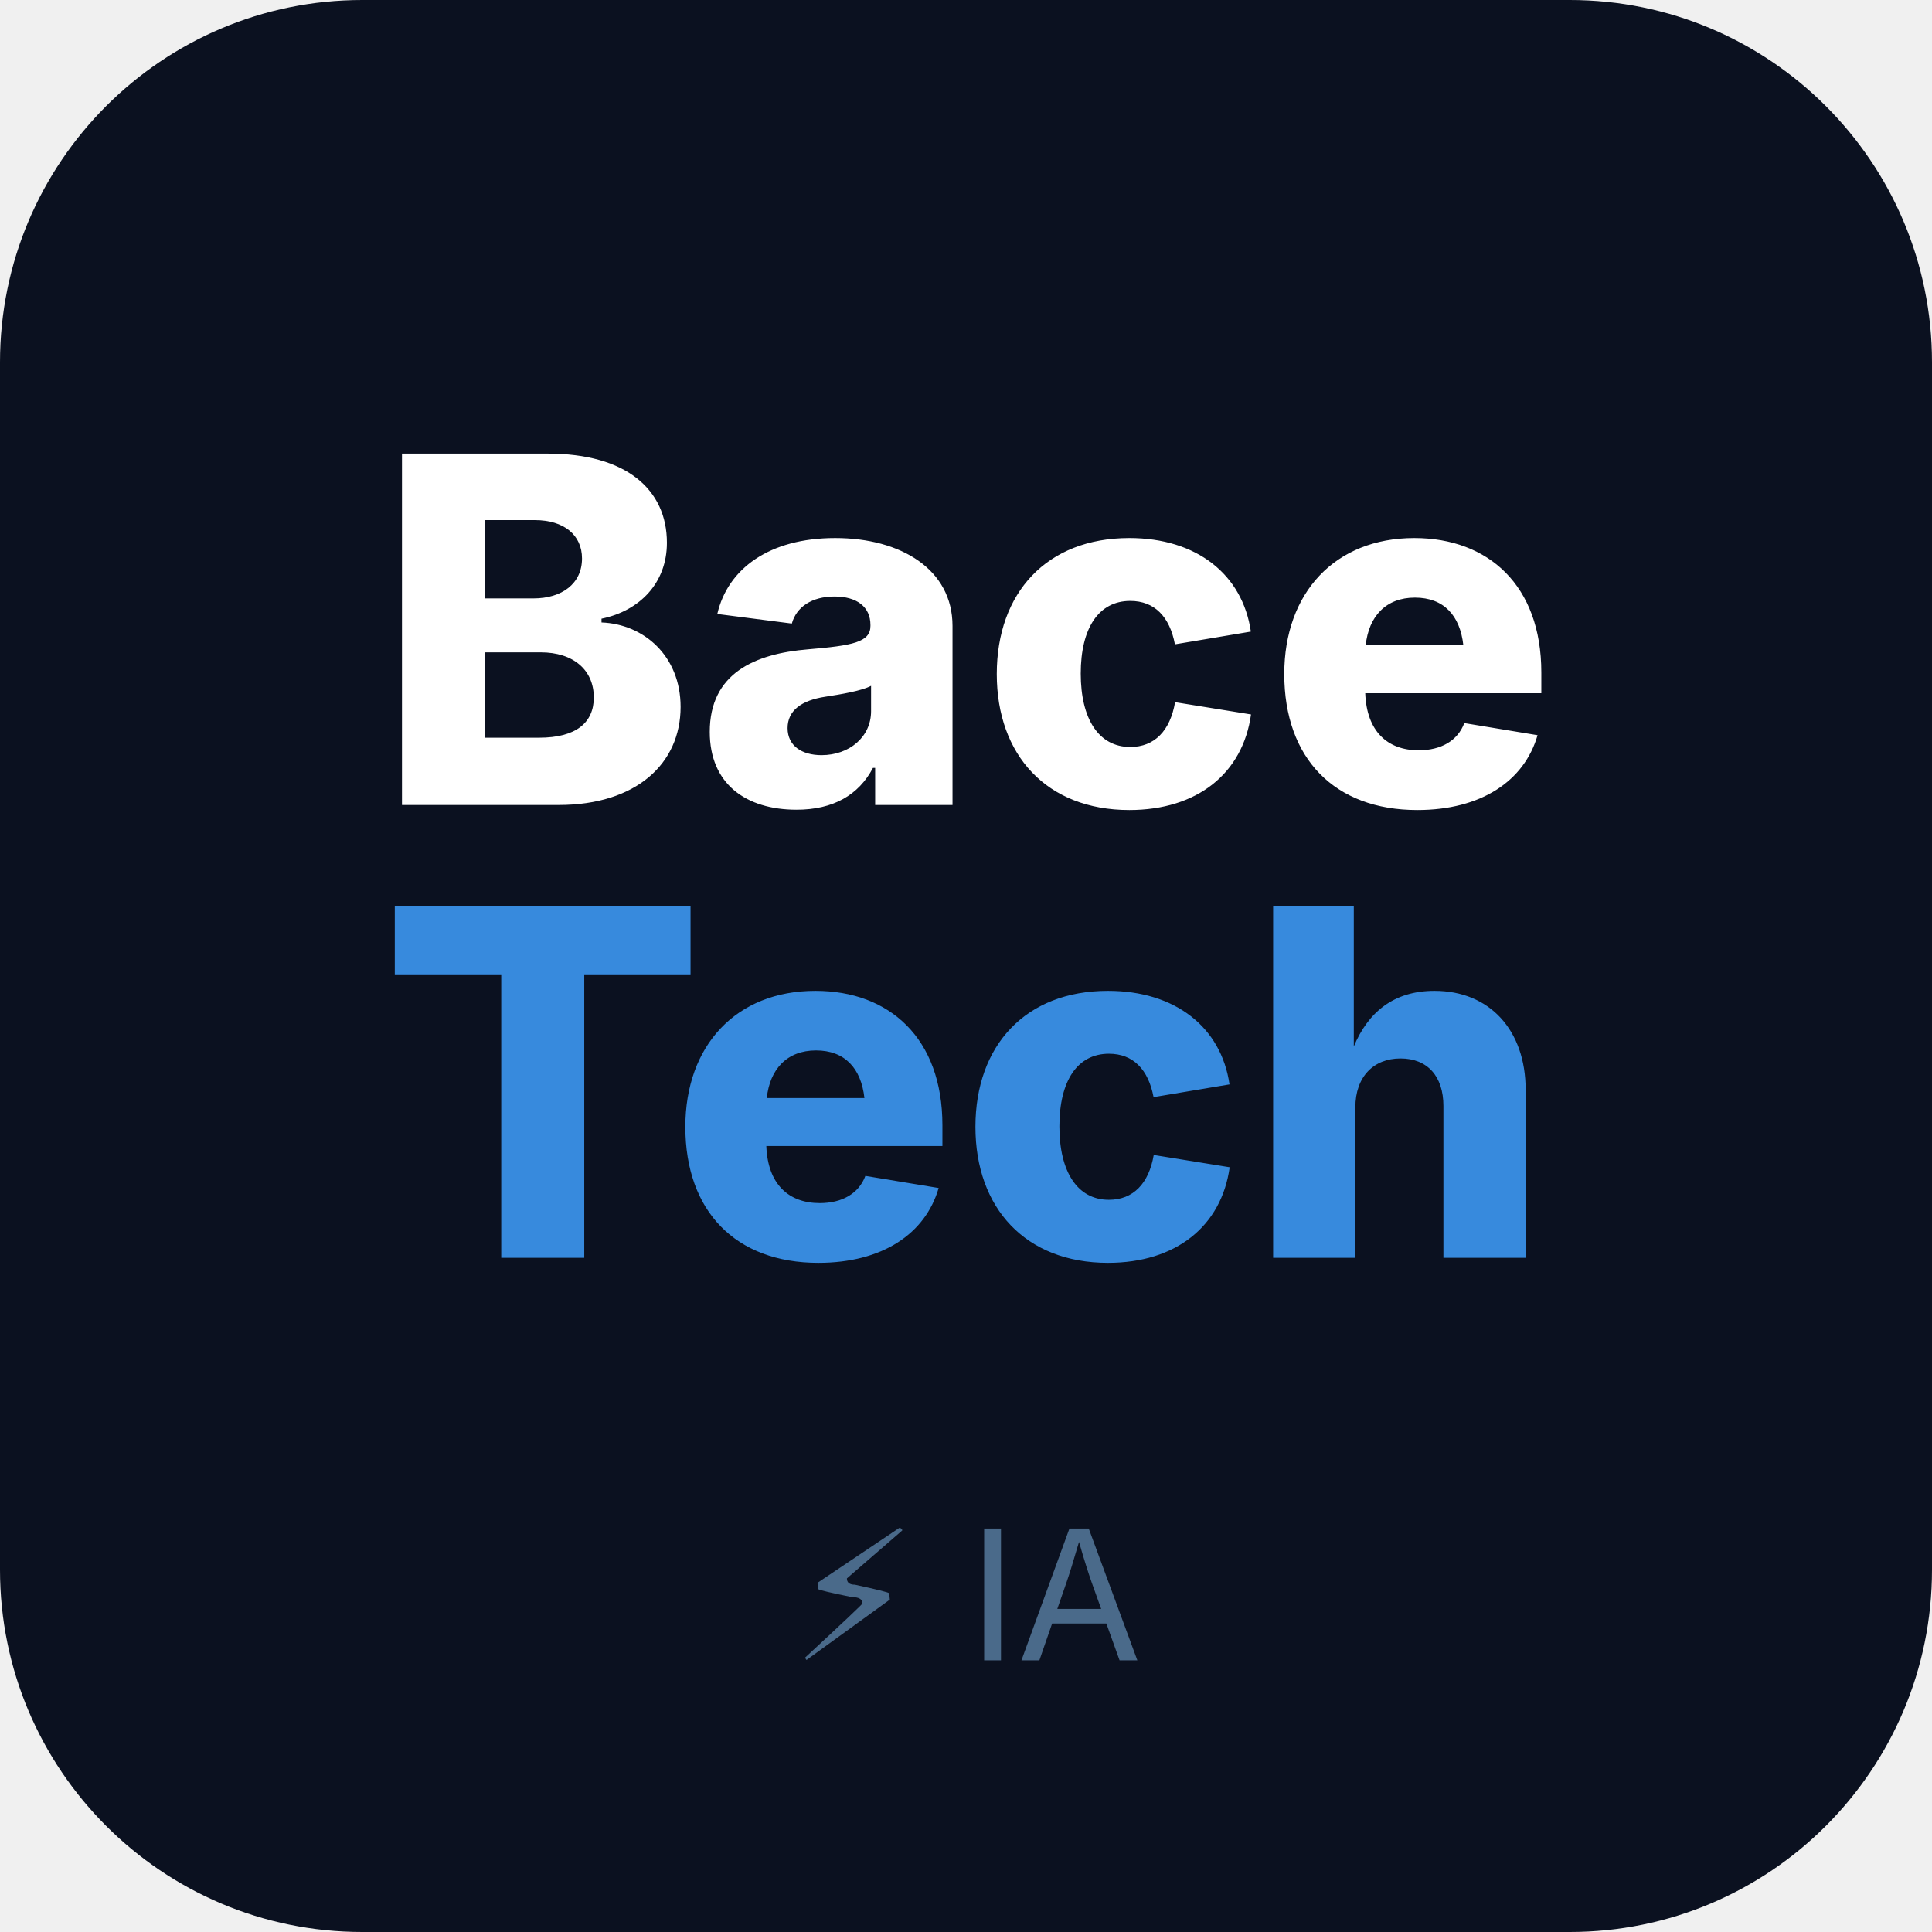
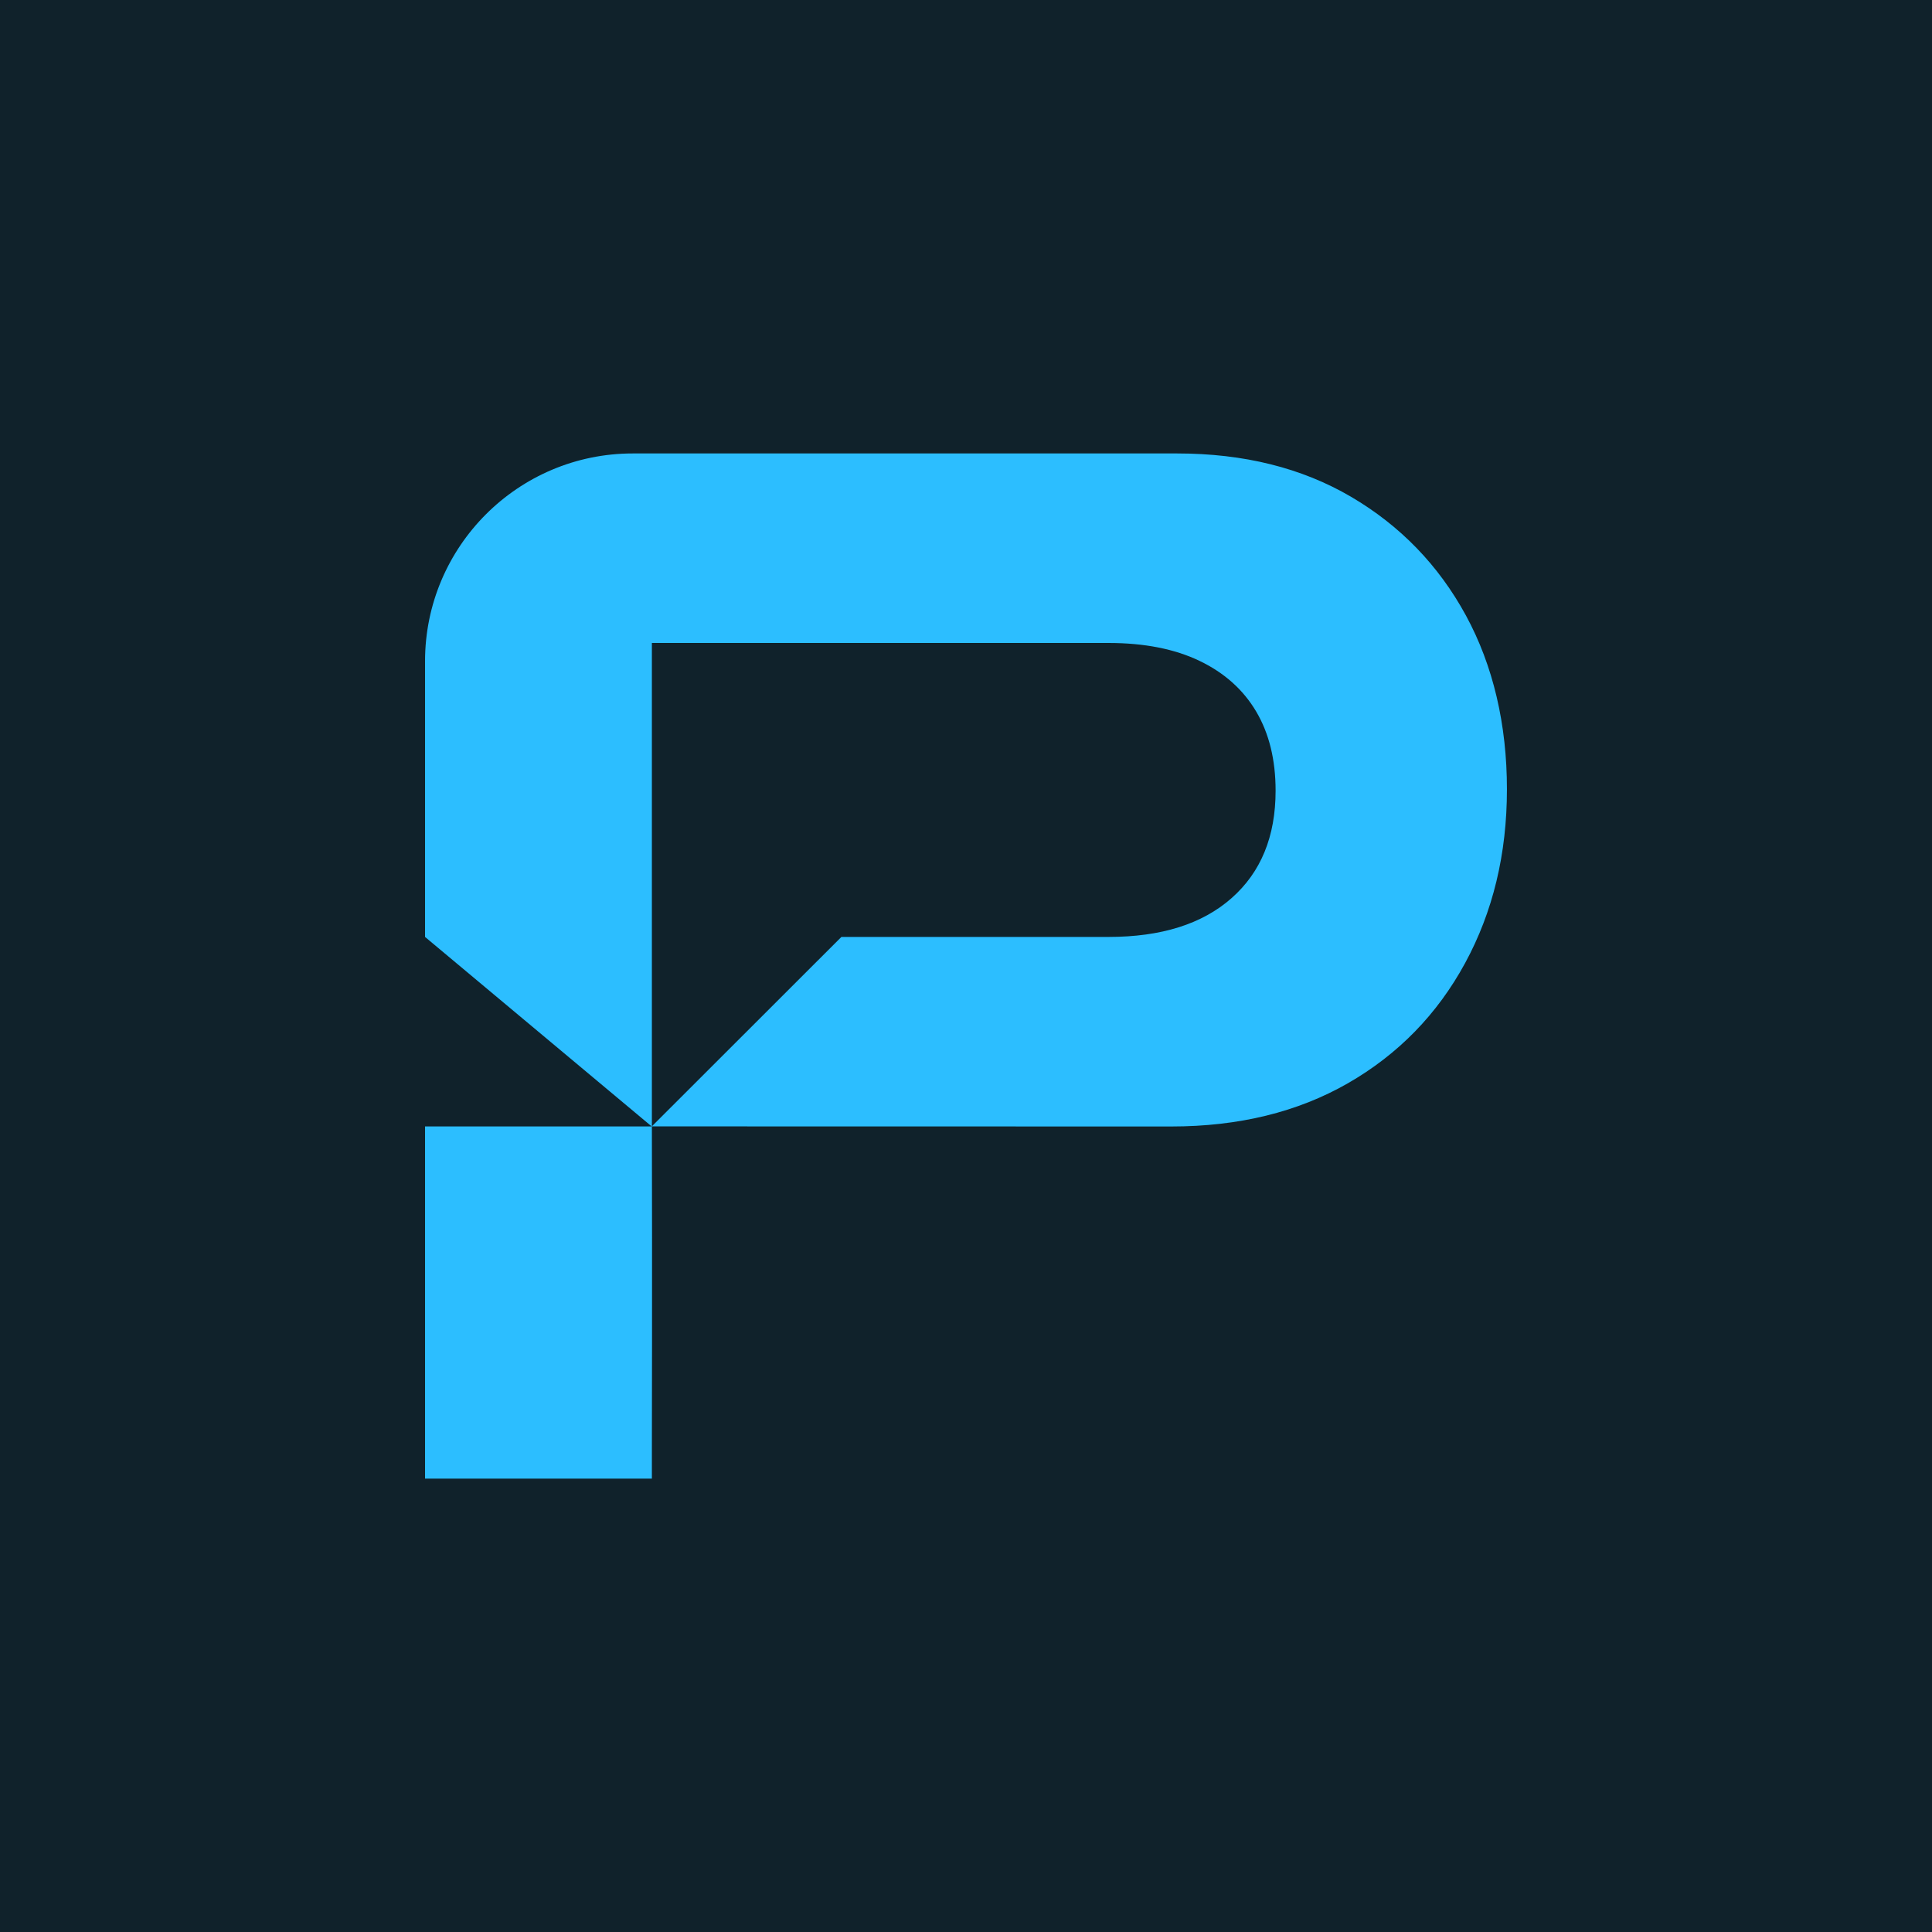
<svg xmlns="http://www.w3.org/2000/svg" width="192" height="192" viewBox="0 0 192 192">
-   <rect width="192" height="192" rx="36" fill="#0B1120" />
-   <text x="96" y="80" text-anchor="middle" font-family="system-ui,-apple-system,sans-serif" font-size="48" font-weight="800" fill="#ffffff">Bace</text>
-   <text x="96" y="125" text-anchor="middle" font-family="system-ui,-apple-system,sans-serif" font-size="48" font-weight="800" fill="#378add">Tech</text>
-   <text x="96" y="165" text-anchor="middle" font-family="system-ui,-apple-system,sans-serif" font-size="18" fill="#4a6a8a">⚡ IA</text>
+   <rect width="192" height="192" fill="#10222b" />
+   <g transform="translate(42.24,45.06) scale(0.33318)" fill="#2cbeff">
+     <path d="M67.65,200.75H0v105.05h67.66v-9.23s.12-52.48,0-95.83ZM67.66,305.81V56.54h136.2c10.68,0,19.73,1.78,27.15,5.34,7.41,3.55,13.05,8.6,16.91,15.13,3.86,6.54,5.78,14.39,5.78,23.59,0,13.65-4.38,24.33-13.14,32.05-8.75,7.73-20.98,11.57-36.71,11.57h-79.66l-56.55,56.51,154.91.03c20.18,0,37.74-4.3,52.73-12.9,14.99-8.62,26.63-20.55,34.94-35.83,8.3-15.28,12.48-32.56,12.48-51.86s-4.09-36.87-12.25-51.87c-8.16-14.97-19.59-26.77-34.27-35.38-14.68-8.6-31.97-12.91-51.86-12.91H62C27.77,0,0,27.77,0,62v82.22l67.61,56.53" />
+   </g>
</svg>
